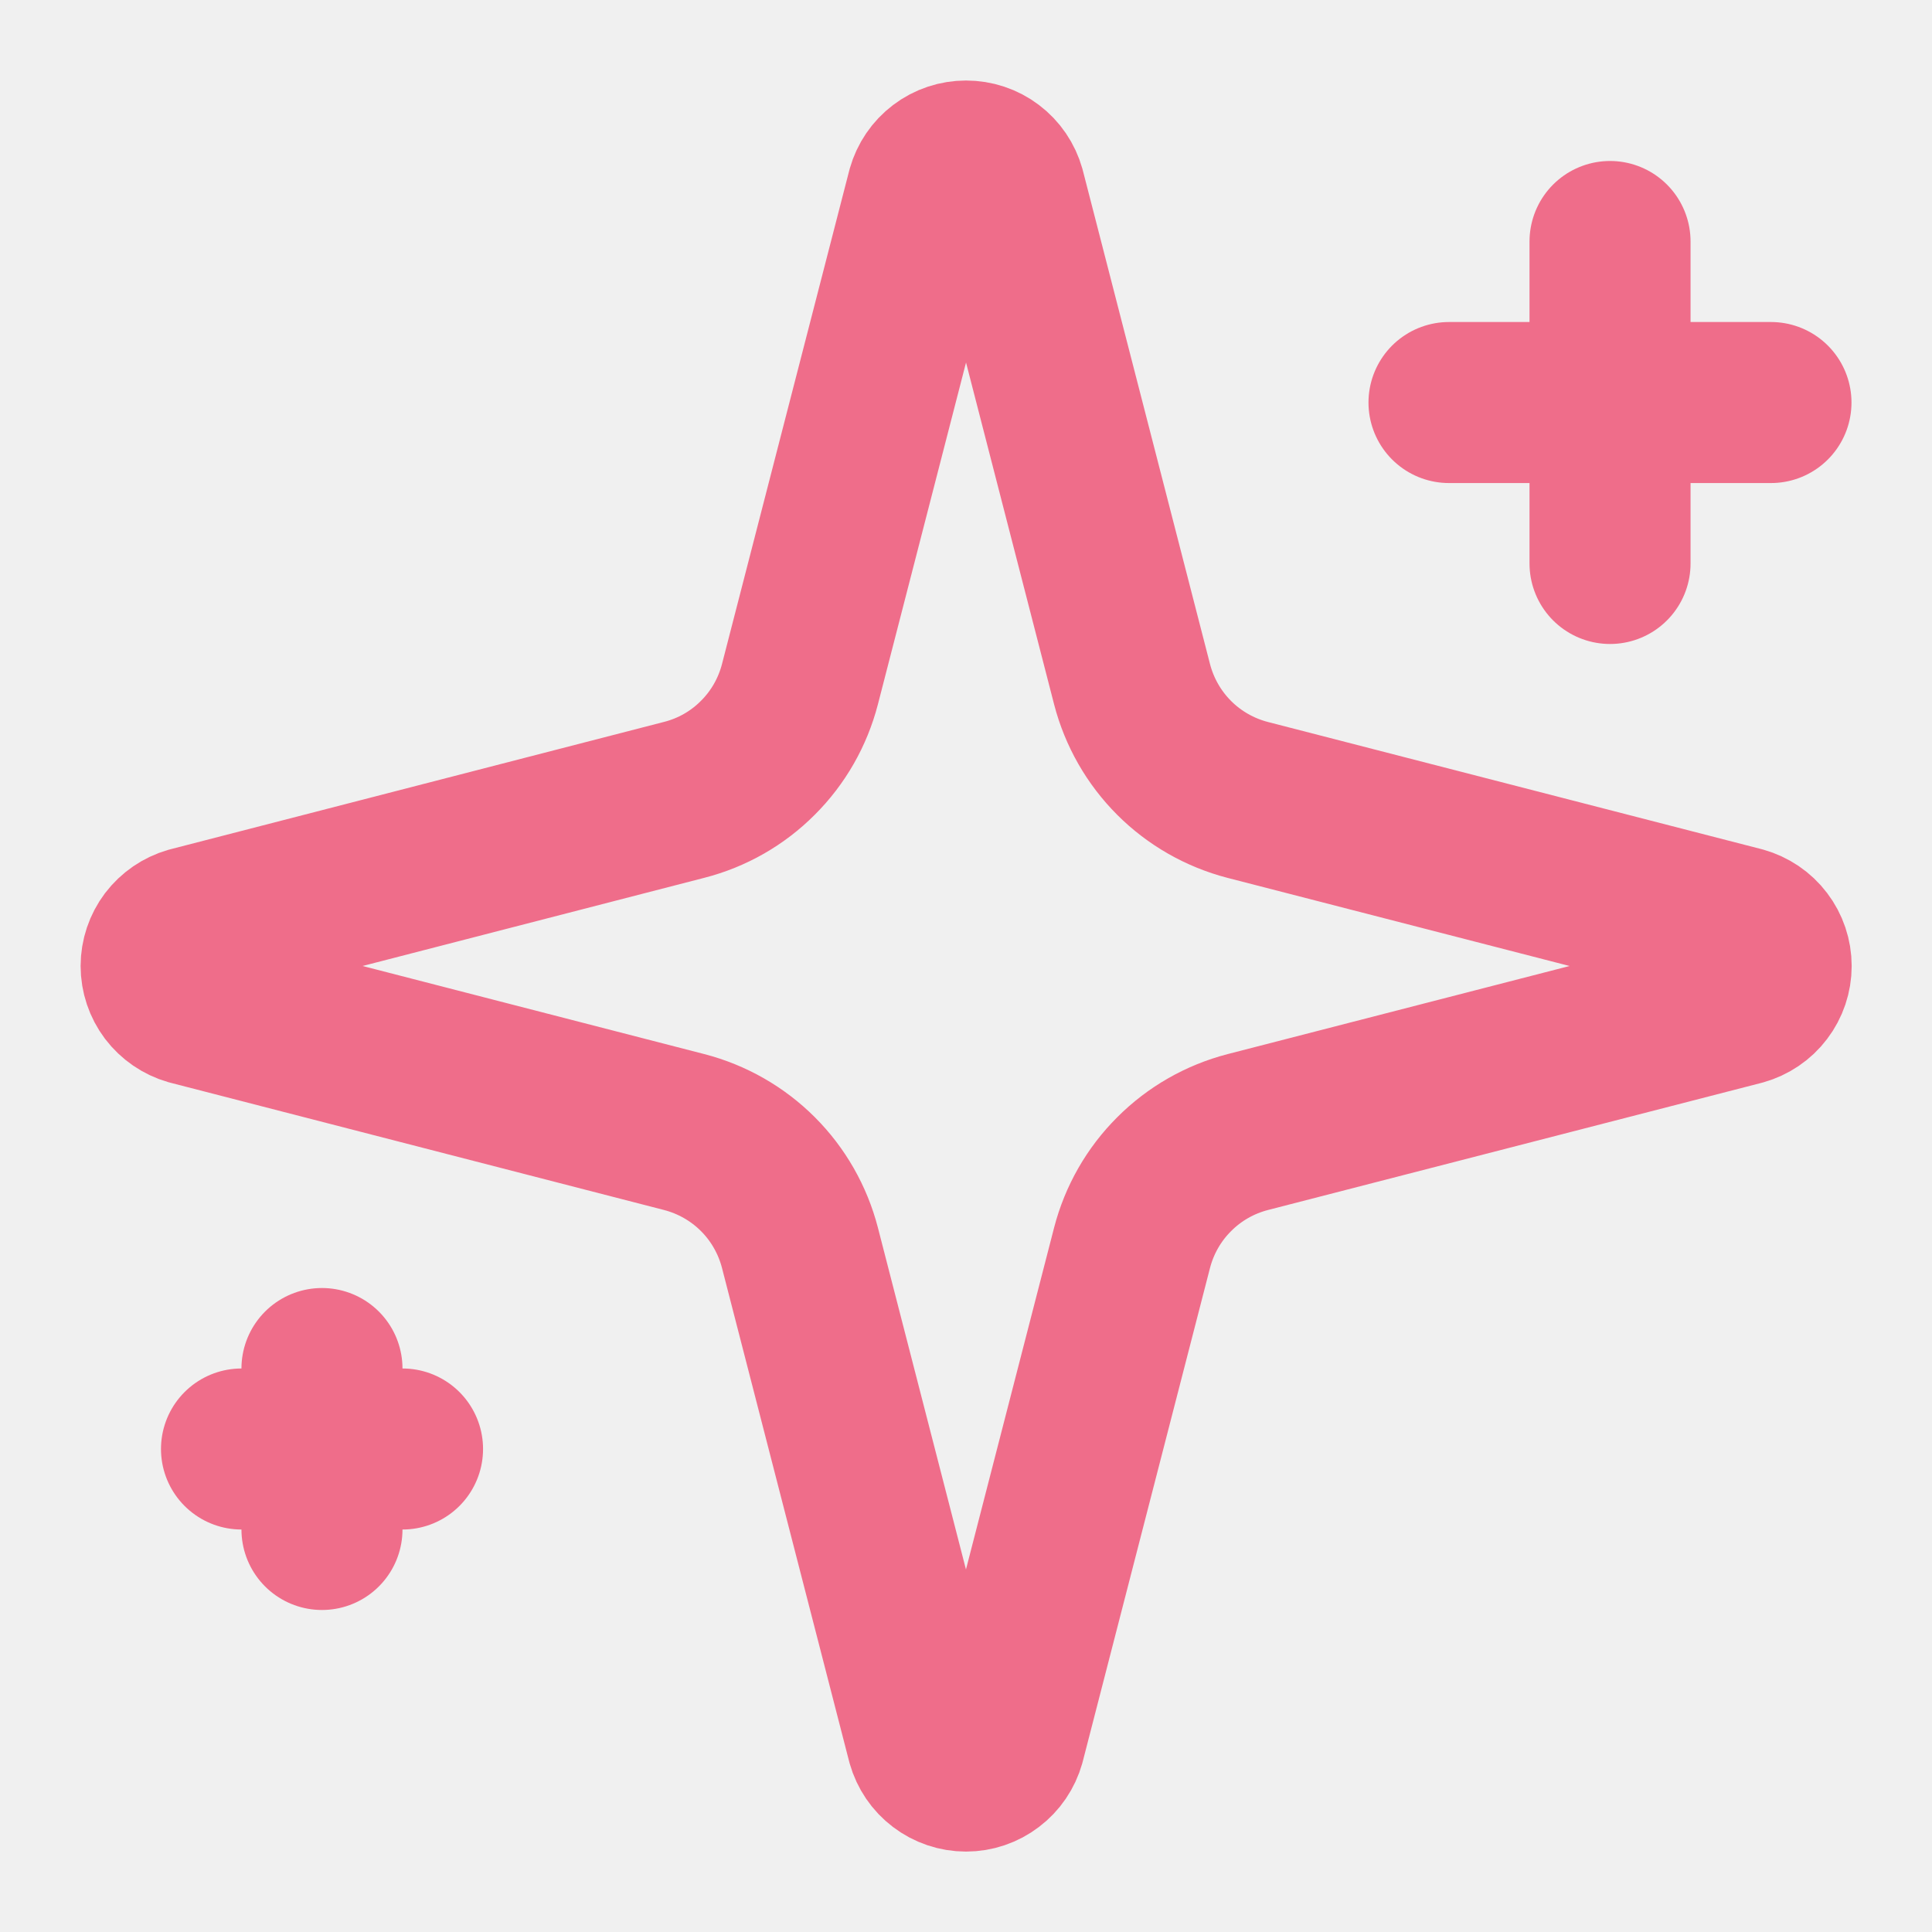
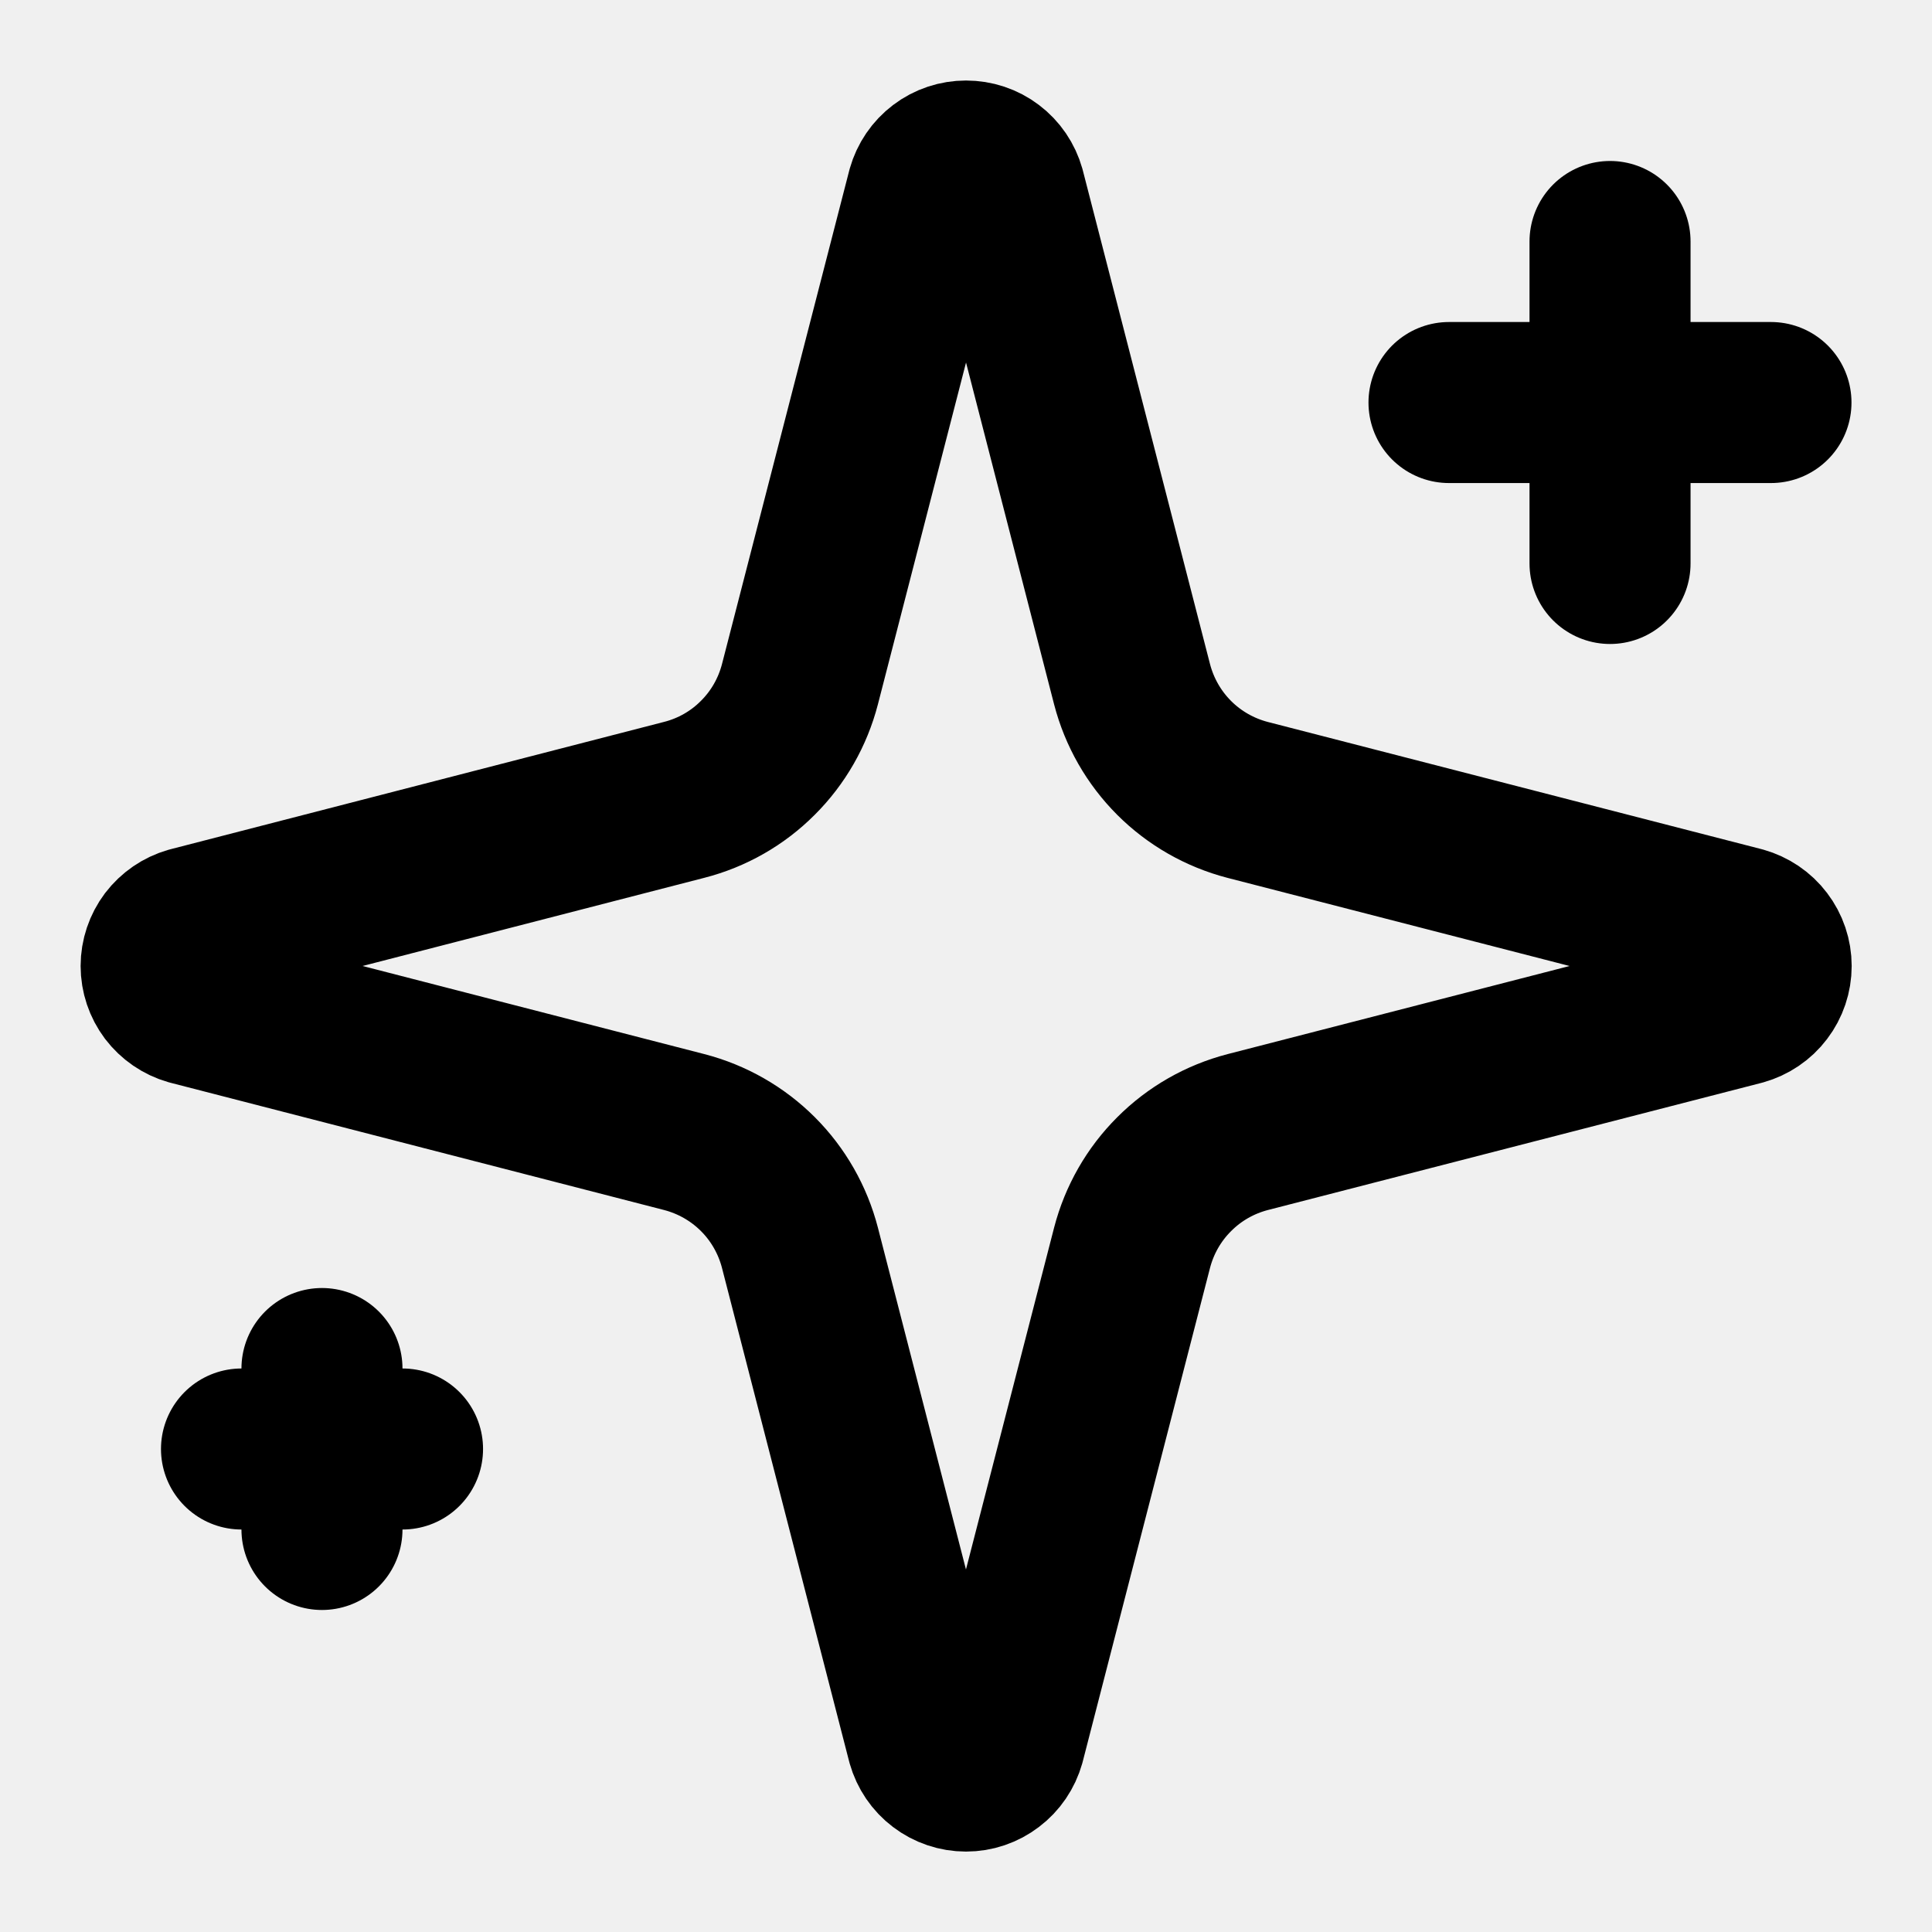
<svg xmlns="http://www.w3.org/2000/svg" width="20" height="20" viewBox="0 0 20 20" fill="none">
  <g clip-path="url(#clip0_31_26)">
    <mask id="mask0_31_26" style="mask-type:luminance" maskUnits="userSpaceOnUse" x="0" y="0" width="20" height="20">
      <path d="M20 0H0V20H20V0Z" fill="white" />
    </mask>
    <g mask="url(#mask0_31_26)">
-       <path d="M8.281 12.917C8.206 12.628 8.056 12.365 7.846 12.155C7.635 11.944 7.372 11.794 7.083 11.719L1.971 10.401C1.884 10.376 1.807 10.323 1.752 10.251C1.698 10.179 1.668 10.091 1.668 10C1.668 9.909 1.698 9.821 1.752 9.749C1.807 9.677 1.884 9.624 1.971 9.599L7.083 8.28C7.372 8.206 7.635 8.056 7.845 7.845C8.056 7.635 8.206 7.372 8.281 7.083L9.599 1.971C9.624 1.883 9.676 1.806 9.749 1.751C9.821 1.696 9.91 1.667 10 1.667C10.091 1.667 10.18 1.696 10.252 1.751C10.325 1.806 10.377 1.883 10.402 1.971L11.719 7.083C11.794 7.372 11.944 7.635 12.155 7.846C12.365 8.056 12.628 8.206 12.917 8.281L18.029 9.598C18.117 9.623 18.195 9.675 18.25 9.748C18.305 9.82 18.335 9.909 18.335 10C18.335 10.091 18.305 10.18 18.25 10.252C18.195 10.325 18.117 10.377 18.029 10.402L12.917 11.719C12.628 11.794 12.365 11.944 12.155 12.155C11.944 12.365 11.794 12.628 11.719 12.917L10.401 18.029C10.376 18.117 10.324 18.194 10.251 18.249C10.179 18.304 10.091 18.334 10 18.334C9.909 18.334 9.82 18.304 9.748 18.249C9.675 18.194 9.623 18.117 9.598 18.029L8.281 12.917Z" stroke="#EF6D8A" stroke-width="1.667" stroke-linecap="round" stroke-linejoin="round" />
-       <path d="M16.667 2.5V5.833" stroke="#EF6D8A" stroke-width="1.667" stroke-linecap="round" stroke-linejoin="round" />
-       <path d="M18.333 4.167H15" stroke="#EF6D8A" stroke-width="1.667" stroke-linecap="round" stroke-linejoin="round" />
-       <path d="M3.333 14.167V15.833" stroke="#EF6D8A" stroke-width="1.667" stroke-linecap="round" stroke-linejoin="round" />
-       <path d="M4.167 15H2.5" stroke="#EF6D8A" stroke-width="1.667" stroke-linecap="round" stroke-linejoin="round" />
+       <path d="M8.281 12.917C8.206 12.628 8.056 12.365 7.846 12.155C7.635 11.944 7.372 11.794 7.083 11.719L1.971 10.401C1.884 10.376 1.807 10.323 1.752 10.251C1.698 10.179 1.668 10.091 1.668 10C1.668 9.909 1.698 9.821 1.752 9.749C1.807 9.677 1.884 9.624 1.971 9.599L7.083 8.28C7.372 8.206 7.635 8.056 7.845 7.845C8.056 7.635 8.206 7.372 8.281 7.083L9.599 1.971C9.624 1.883 9.676 1.806 9.749 1.751C9.821 1.696 9.91 1.667 10 1.667C10.091 1.667 10.18 1.696 10.252 1.751C10.325 1.806 10.377 1.883 10.402 1.971L11.719 7.083C11.794 7.372 11.944 7.635 12.155 7.846C12.365 8.056 12.628 8.206 12.917 8.281L18.029 9.598C18.117 9.623 18.195 9.675 18.25 9.748C18.305 9.82 18.335 9.909 18.335 10C18.335 10.091 18.305 10.18 18.25 10.252C18.195 10.325 18.117 10.377 18.029 10.402L12.917 11.719C12.628 11.794 12.365 11.944 12.155 12.155C11.944 12.365 11.794 12.628 11.719 12.917L10.401 18.029C10.376 18.117 10.324 18.194 10.251 18.249C10.179 18.304 10.091 18.334 10 18.334C9.909 18.334 9.82 18.304 9.748 18.249C9.675 18.194 9.623 18.117 9.598 18.029L8.281 12.917Z" stroke="currentColor" stroke-width="1.667" stroke-linecap="round" stroke-linejoin="round" />
+       <path d="M16.667 2.5V5.833" stroke="currentColor" stroke-width="1.667" stroke-linecap="round" stroke-linejoin="round" />
+       <path d="M18.333 4.167H15" stroke="currentColor" stroke-width="1.667" stroke-linecap="round" stroke-linejoin="round" />
+       <path d="M3.333 14.167V15.833" stroke="currentColor" stroke-width="1.667" stroke-linecap="round" stroke-linejoin="round" />
+       <path d="M4.167 15H2.5" stroke="currentColor" stroke-width="1.667" stroke-linecap="round" stroke-linejoin="round" />
    </g>
  </g>
  <defs>
    <clipPath id="clip0_31_26">
      <rect width="20" height="20" fill="white" />
    </clipPath>
  </defs>
</svg>
